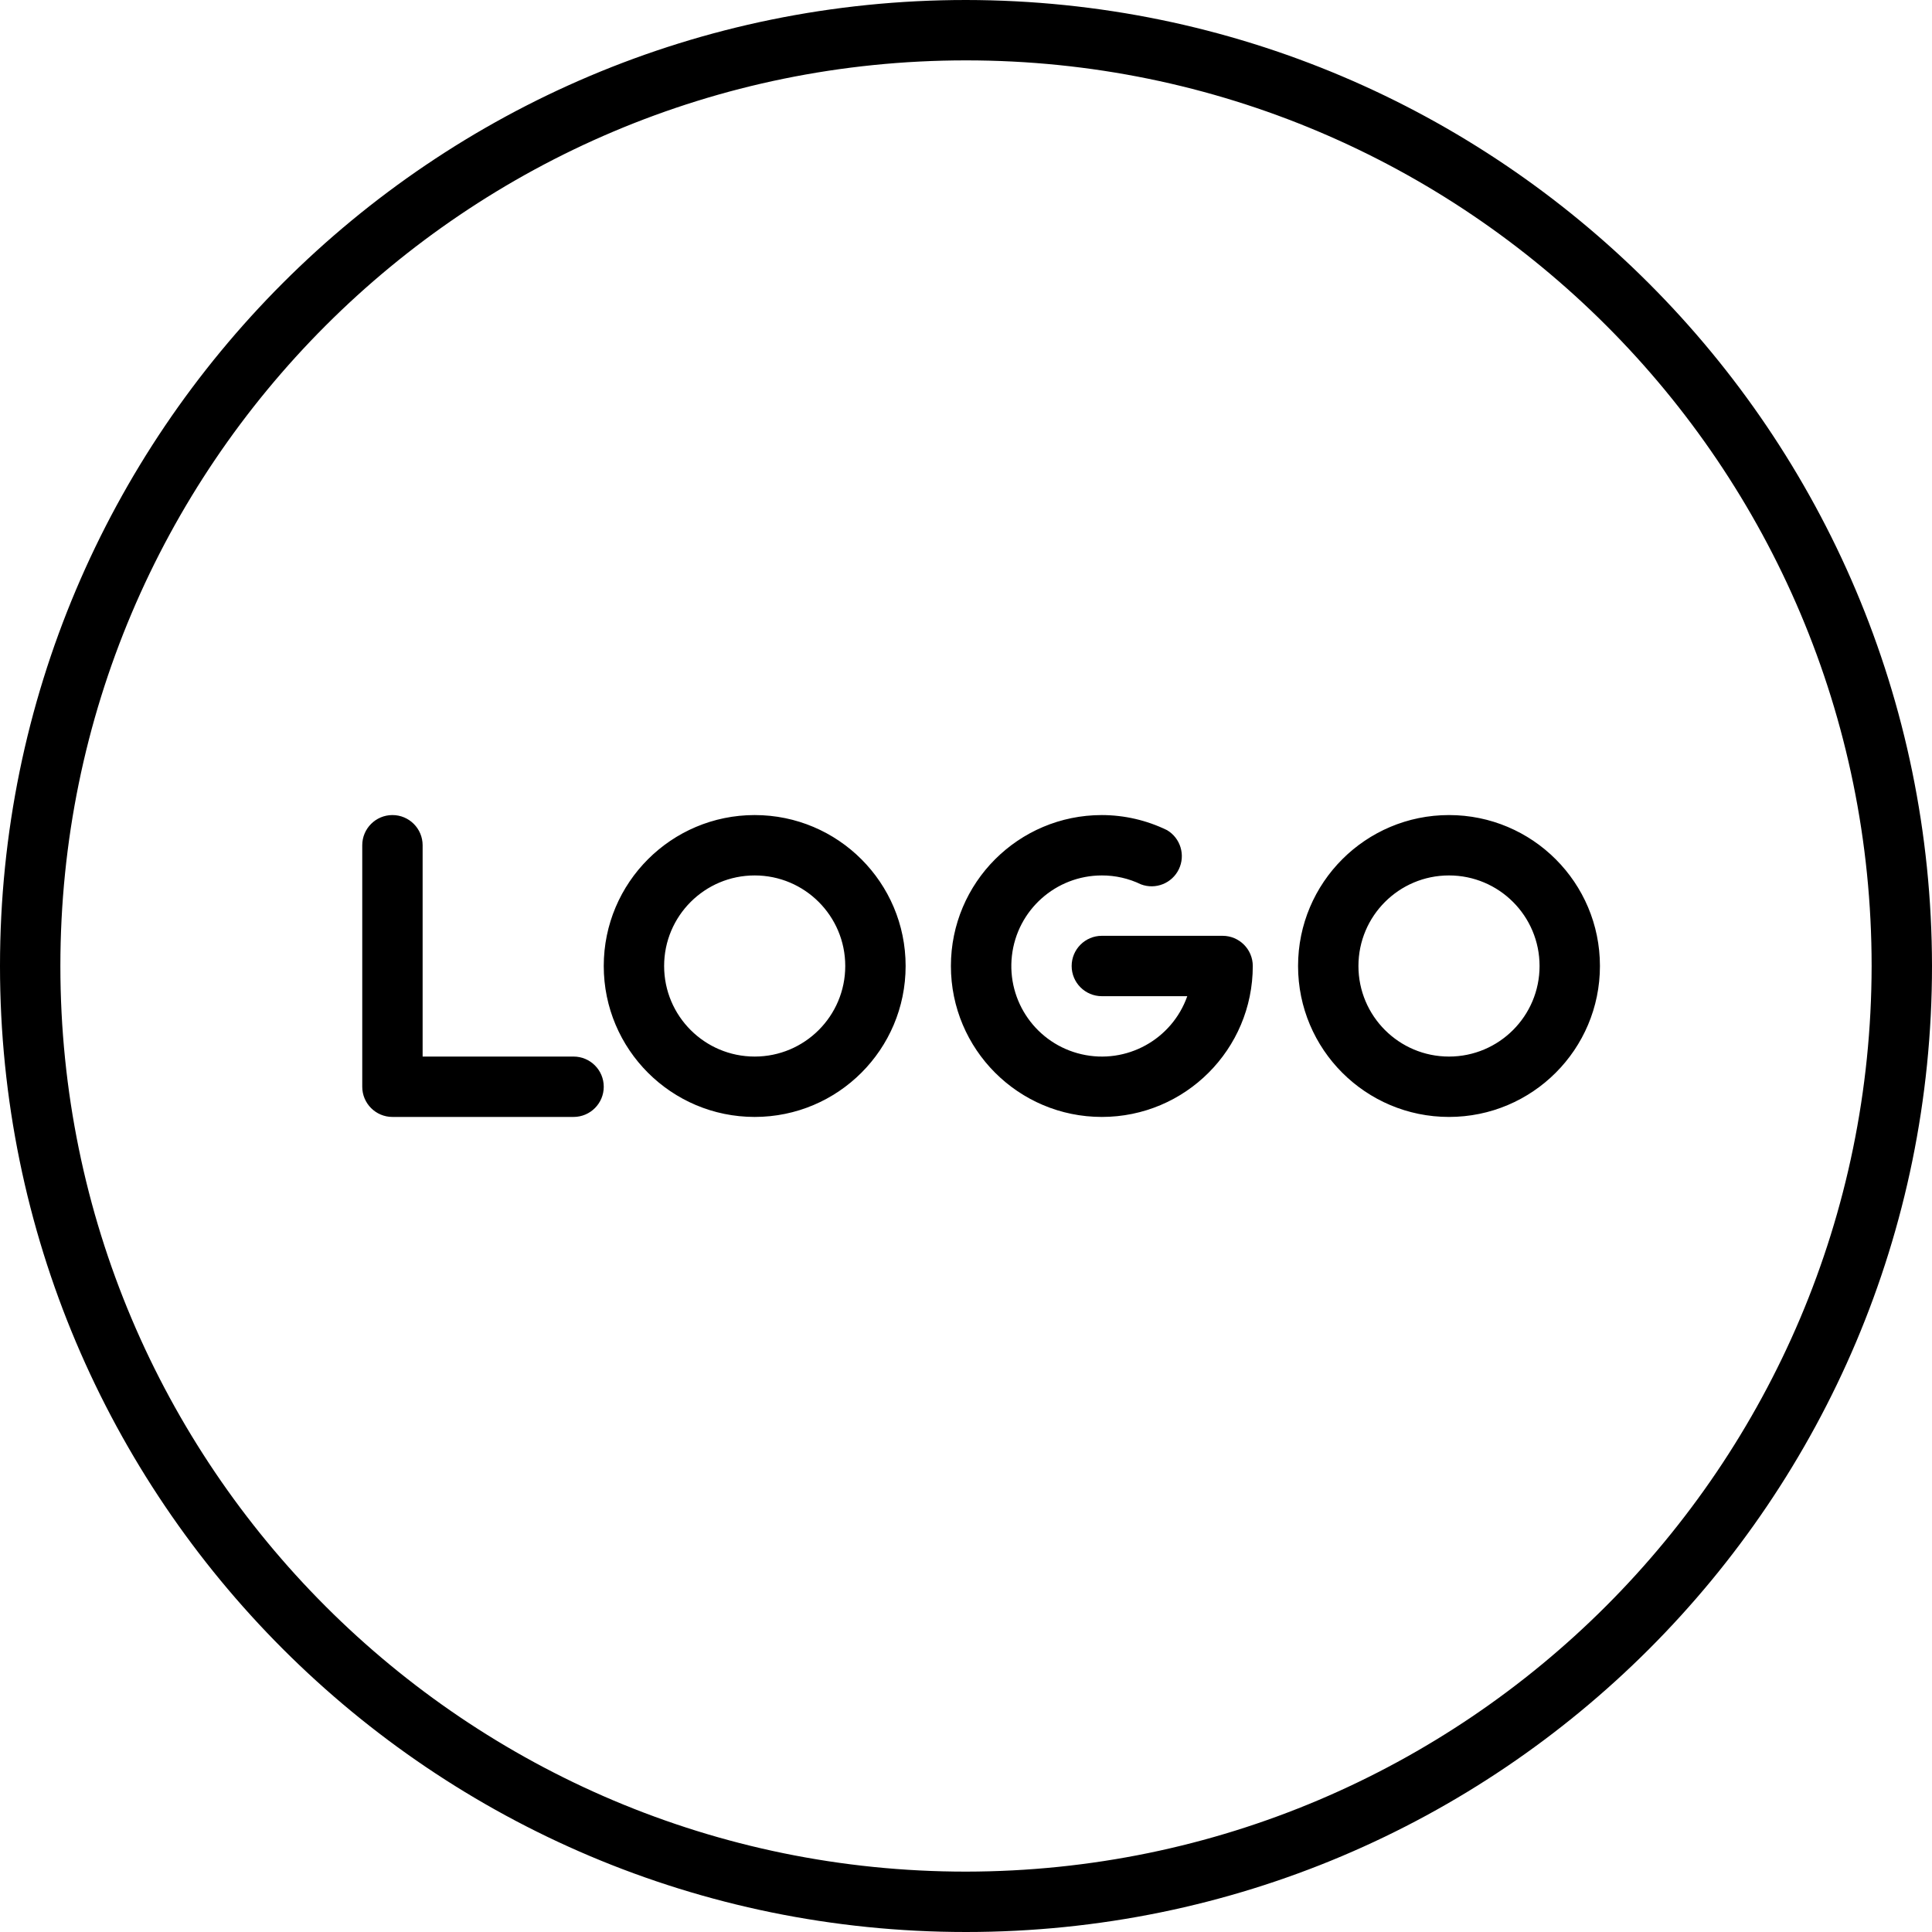
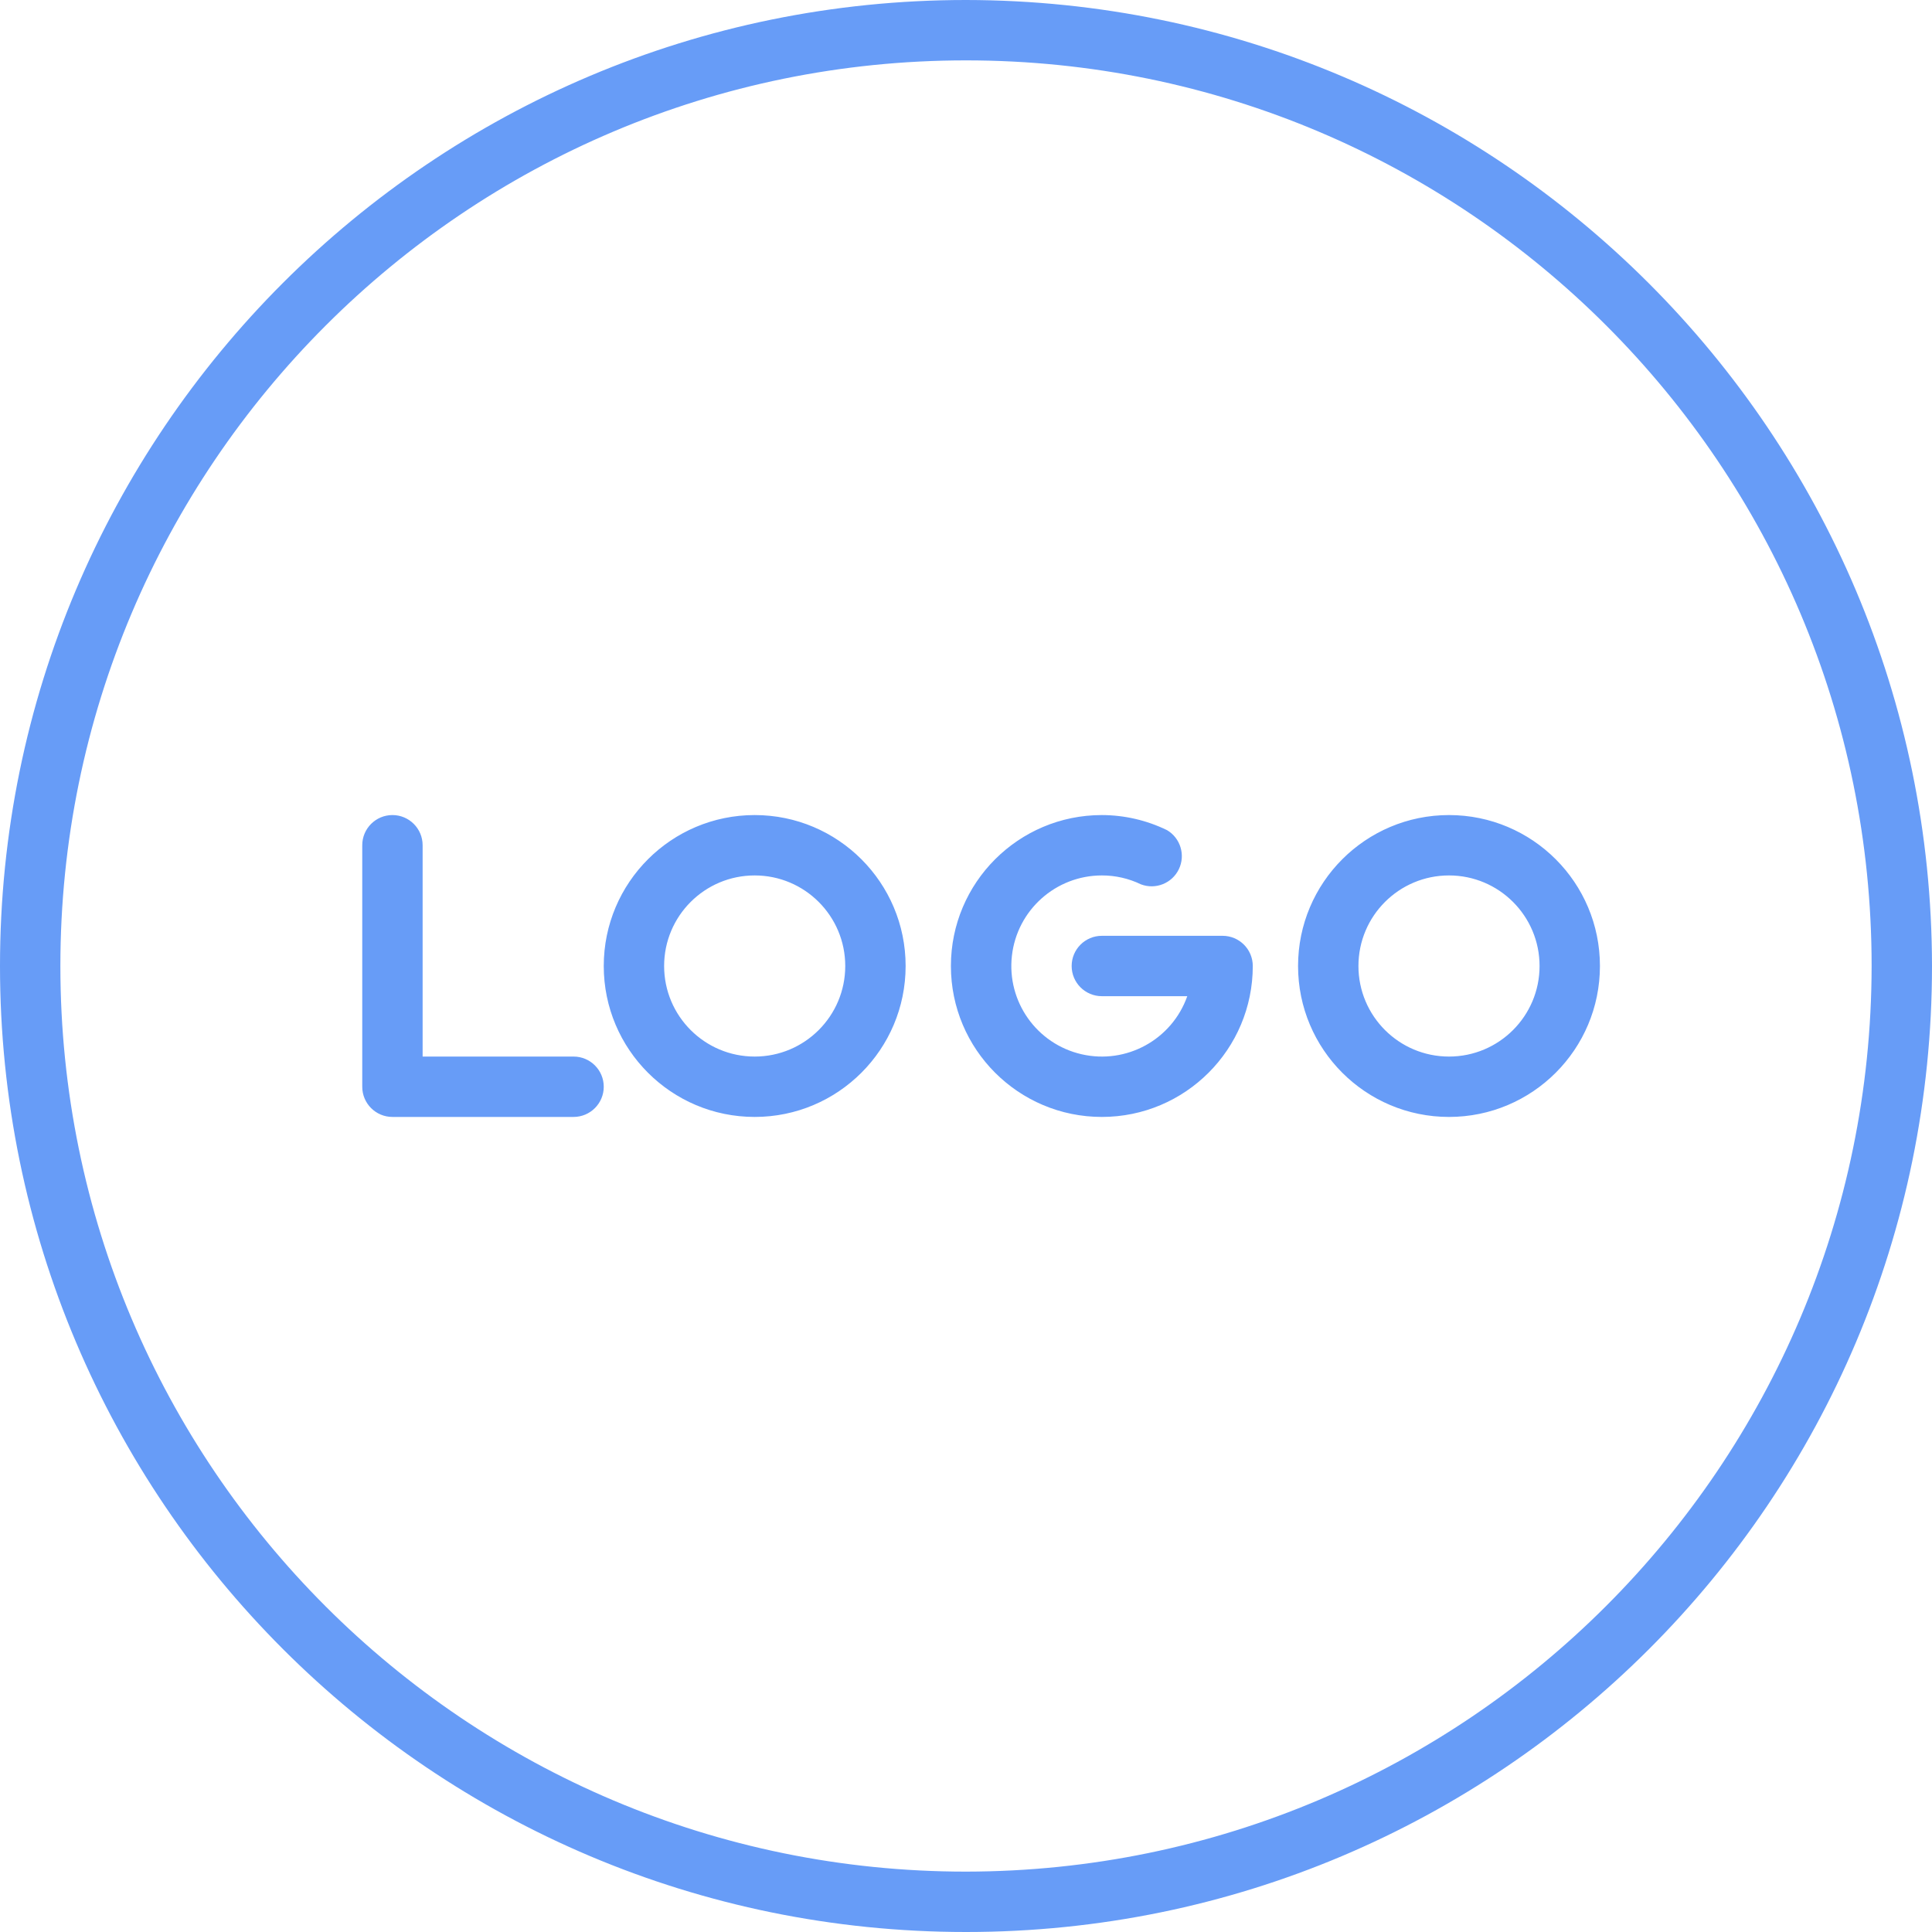
- <svg xmlns="http://www.w3.org/2000/svg" data-name="1" viewBox="0 0 128 128" id="logo">
+ <svg xmlns="http://www.w3.org/2000/svg" data-name="1" viewBox="0 0 128 128" id="logo" fill="#679cf7">
  <path d="M81 62h-8a2 2 0 0 0 0 4h5.66A6 6 0 1 1 73 58a5.92 5.92 0 0 1 2.59.59A2 2 0 0 0 77.32 55 9.9 9.9 0 0 0 73 54a10 10 0 1 0 10 10 2 2 0 0 0-2-2zm-43 8H28V56a2 2 0 0 0-4 0v16a2 2 0 0 0 2 2h12a2 2 0 0 0 0-4zm12-16a10 10 0 1 0 10 10 10 10 0 0 0-10-10zm0 16a6 6 0 1 1 6-6 6 6 0 0 1-6 6zm46-16a10 10 0 1 0 10 10 10 10 0 0 0-10-10zm0 16a6 6 0 1 1 6-6 6 6 0 0 1-6 6z" />
  <path d="M64 0a64 64 0 1 0 64 64A64.07 64.07 0 0 0 64 0Zm0 124a60 60 0 1 1 60-60 60.07 60.07 0 0 1-60 60Z" />
</svg>
